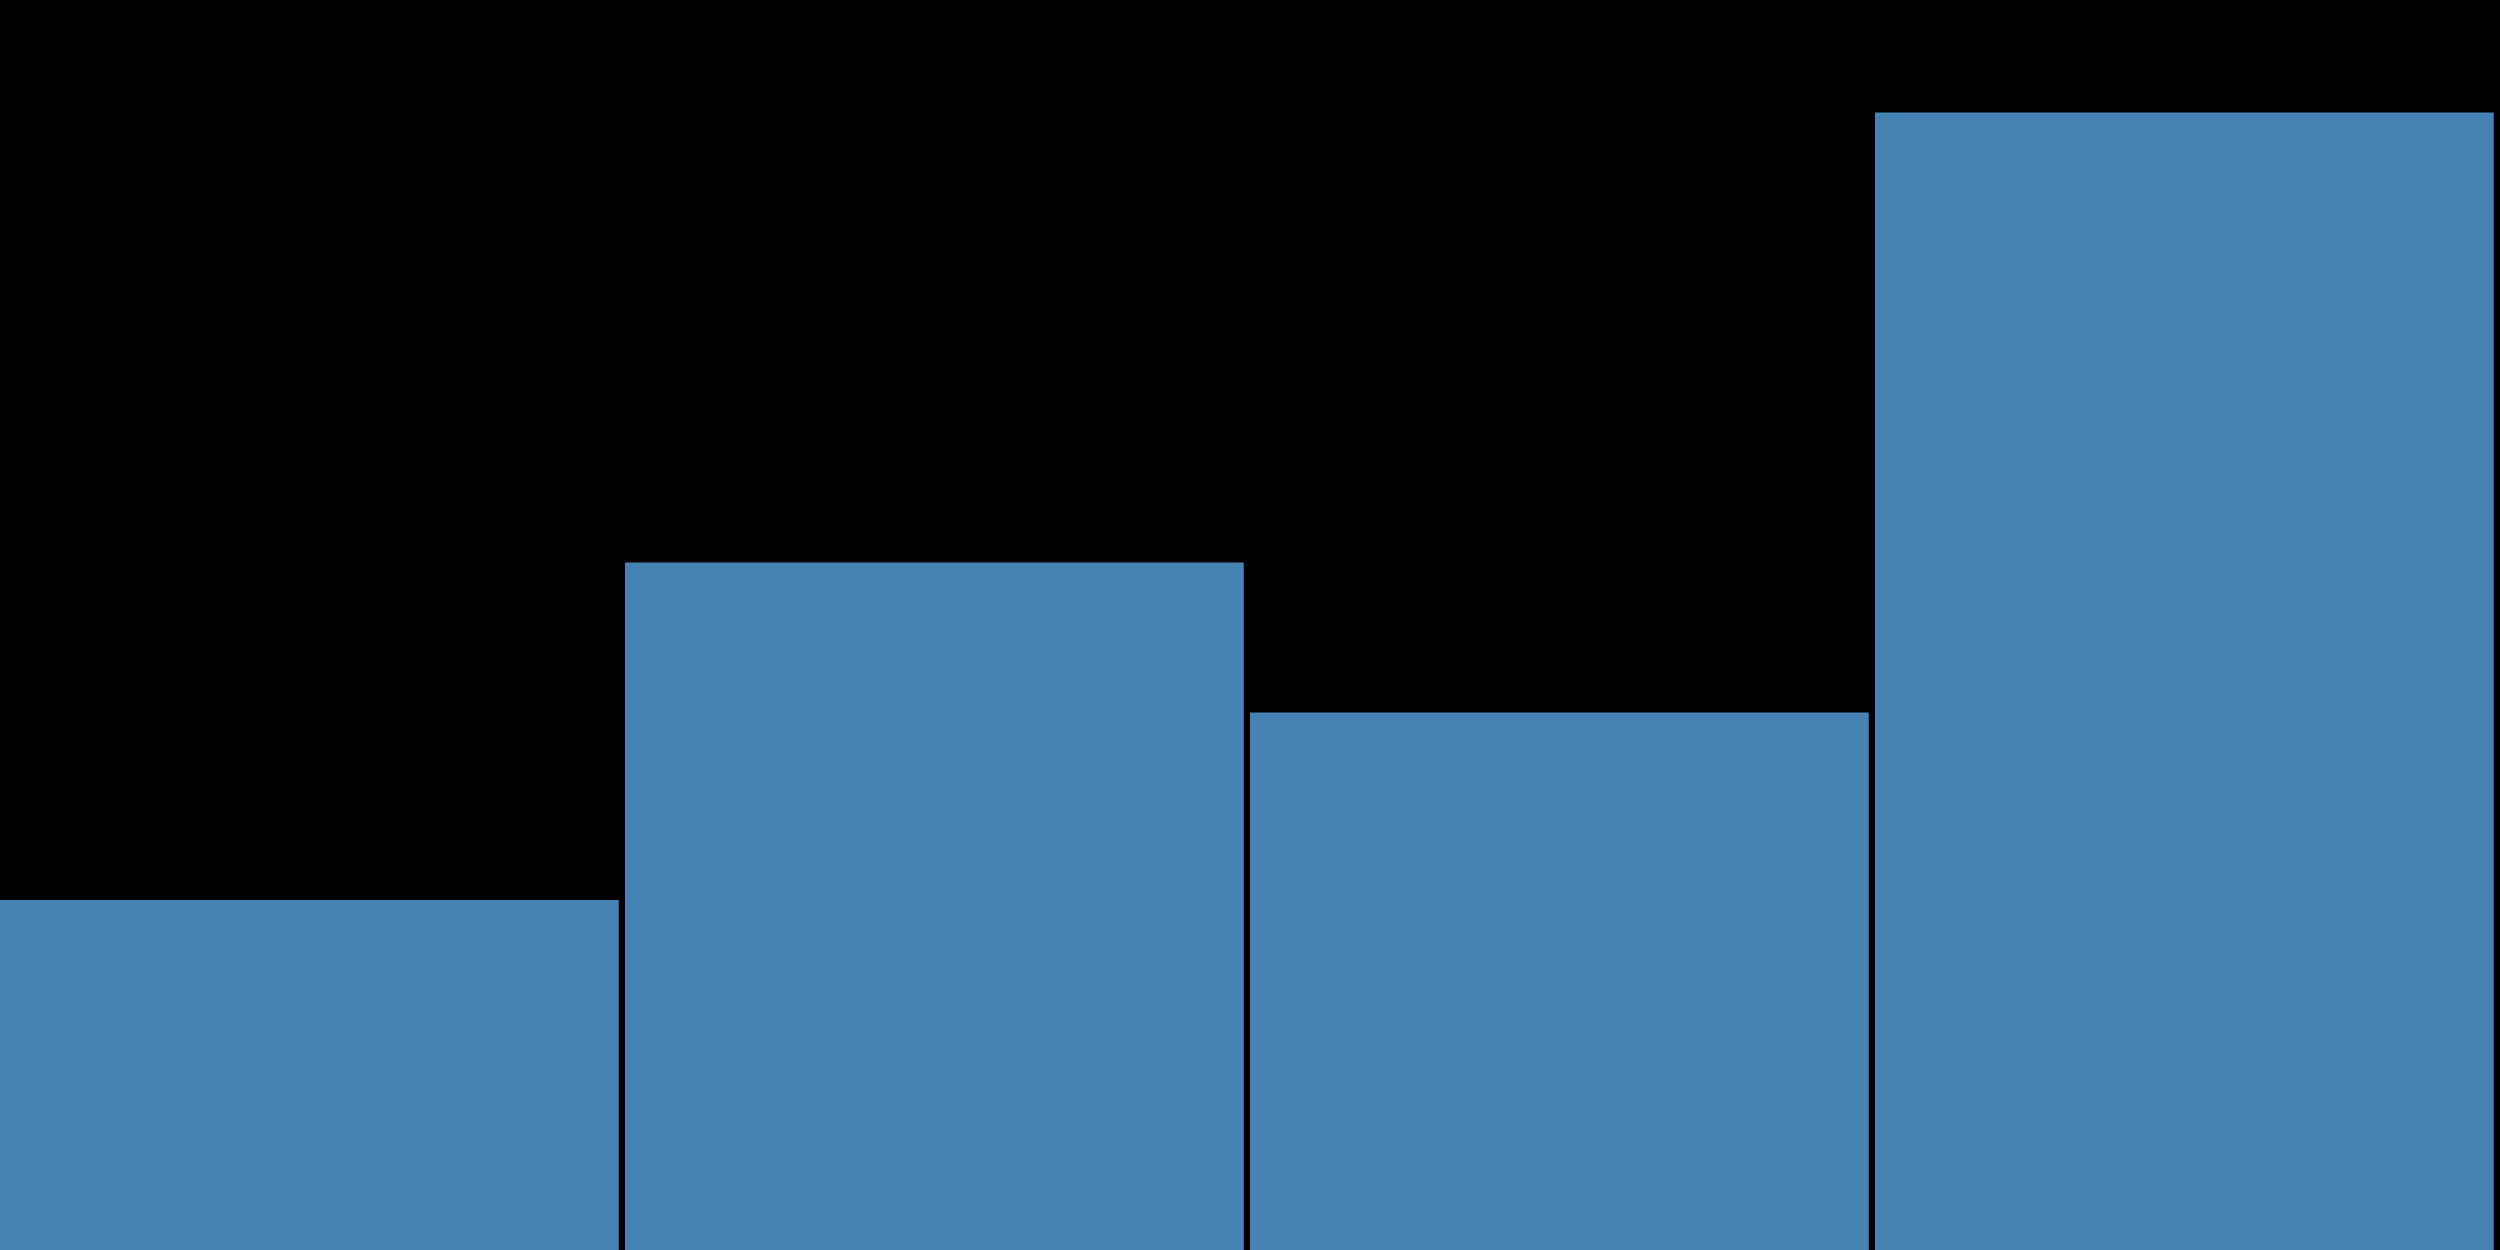
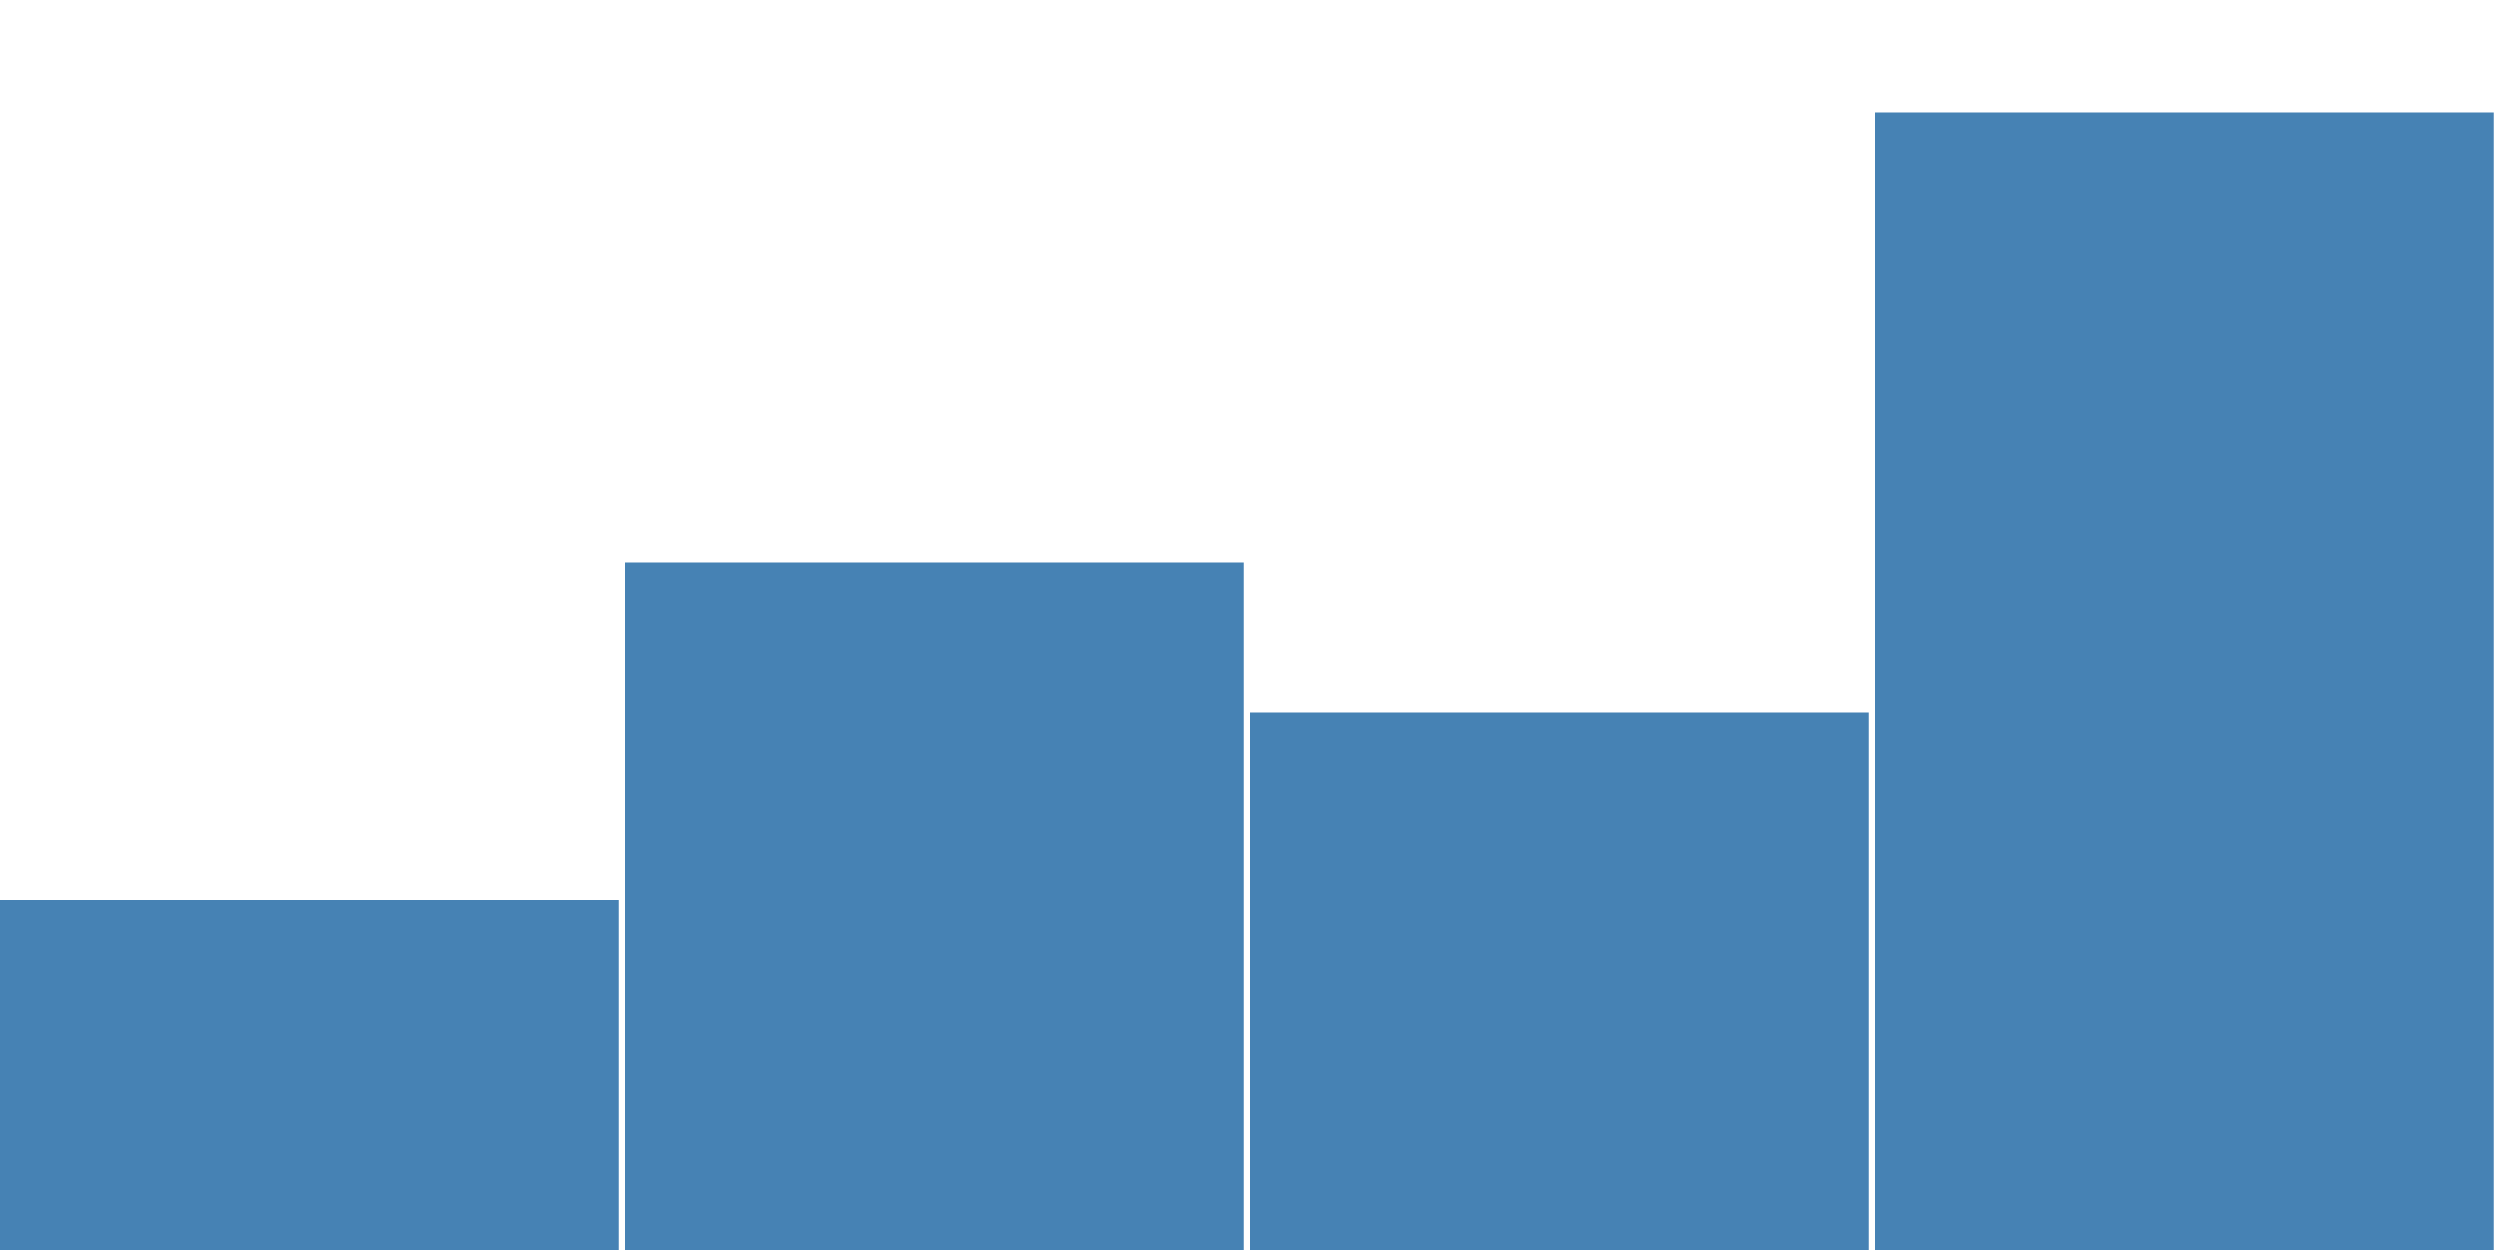
<svg xmlns="http://www.w3.org/2000/svg" class="marks" width="400" height="200" viewBox="0 0 400 200" version="1.1">
-   <style>vega-svg-root * { fill: none; } vega-svg-root tspan { fill: inherit; } vega-svg-root path { stroke-miterlimit: 10; }</style>
  <defs>
+     <style>.vega-svg-root * { fill: none; } .vega-svg-root tspan { fill: inherit; } .vega-svg-root path { stroke-miterlimit: 10; }</style>
    <clipPath id="clip1">
      <rect x="0" y="0" width="400" height="200" />
    </clipPath>
  </defs>
  <g class="vega-svg-root" transform="translate(0,0)">
    <g class="mark-group" role="graphics-object" aria-roledescription="group mark container">
      <g transform="translate(0,0)">
        <path class="background" aria-hidden="true" d="M0,0h400v200h-400Z" style="pointer-events: none;" />
        <g clip-path="url(#clip1)">
          <g class="mark-rect" role="graphics-symbol" aria-roledescription="rect mark container">
            <path d="M0,144h99v56h-99Z" style="fill: steelblue;" />
            <path d="M100,90h99v110h-99Z" style="fill: steelblue;" />
            <path d="M200,114h99v86h-99Z" style="fill: steelblue;" />
            <path d="M300,18h99v182h-99Z" style="fill: steelblue;" />
          </g>
        </g>
        <path class="foreground" aria-hidden="true" d="" style="pointer-events: none; display: none;" />
      </g>
    </g>
  </g>
</svg>
